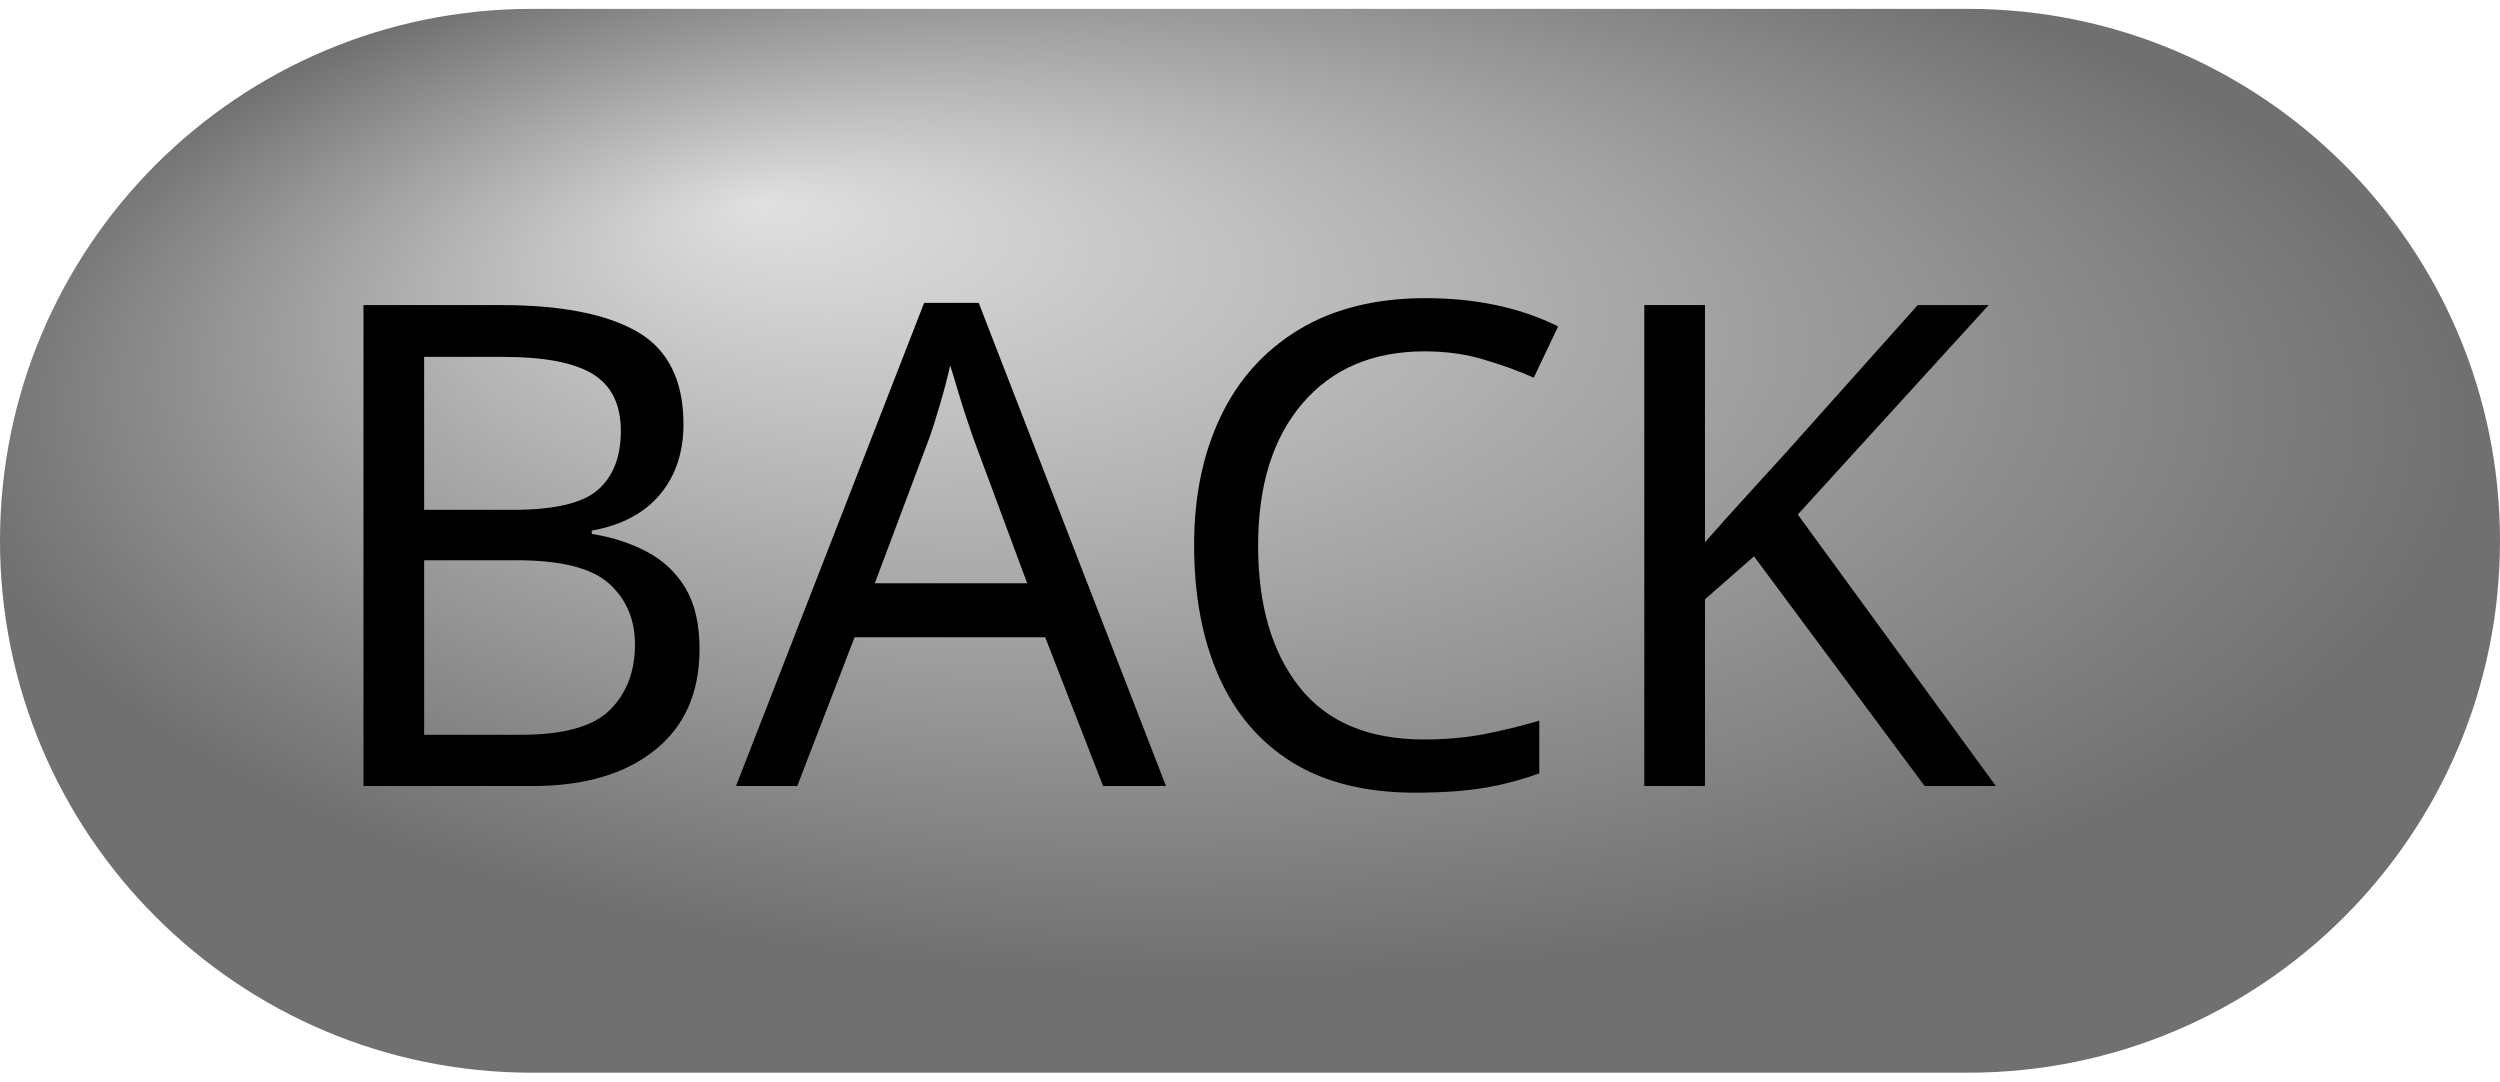
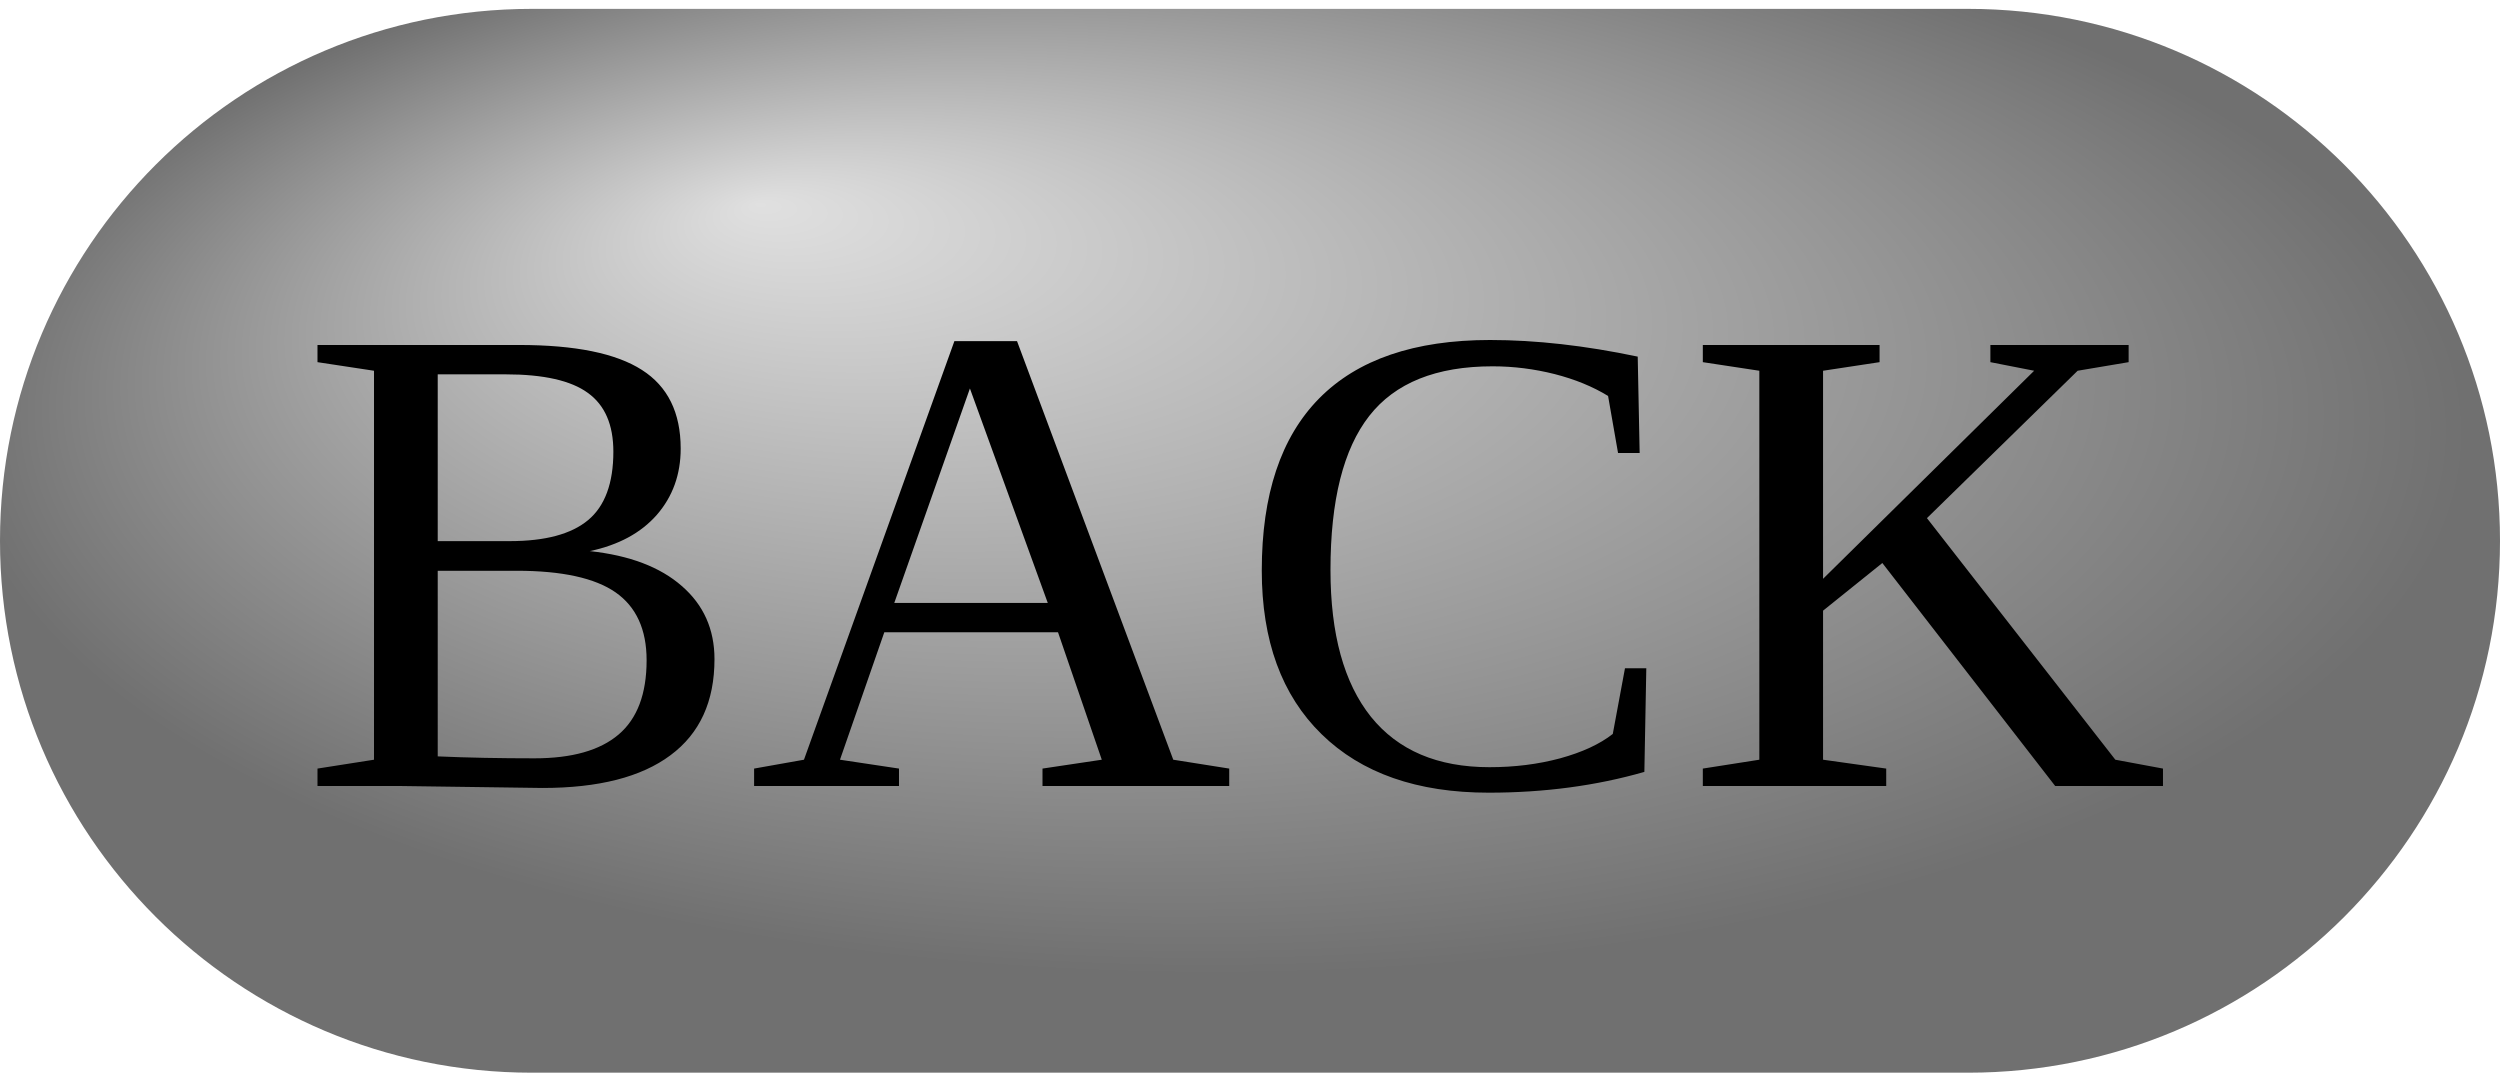
<svg xmlns="http://www.w3.org/2000/svg" xmlns:xlink="http://www.w3.org/1999/xlink" width="141" height="61" preserveAspectRatio="xMidYMid meet" viewBox="0 0 141 61" id="svg2" version="1.1">
  <defs id="defs4">
    <linearGradient id="linearGradient3845">
      <stop offset="0" id="highlight" bright_text="stop-color:#e0e0e0;stop-opacity:1;" dark_text="stop-color:#606060;stop-opacity:1;" style="stop-color:#e0e0e0;stop-opacity:1" />
      <stop offset="1" id="edge" bright_text="stop-color:#a2a2a2;stop-opacity:1;" dark_text="stop-color:#707070;stop-opacity:1;" style="stop-color:#707070;stop-opacity:1" />
    </linearGradient>
    <linearGradient id="linearGradient3833">
      <stop style="stop-color:#0dff0d;stop-opacity:1;" offset="0" id="stop3835" />
      <stop style="stop-color:#009000;stop-opacity:1;" offset="1" id="stop3837" />
    </linearGradient>
    <radialGradient xlink:href="#linearGradient3845" id="radialGradient3851" cx="386" cy="460.723" fx="335" fy="400.838" r="140.5" gradientTransform="matrix(0.5035714,0,0,0.2170818,123.6071,382.3604)" gradientUnits="userSpaceOnUse" />
  </defs>
  <g id="layer1" transform="translate(-249.5,-457.875)">
    <rect style="fill:url(#radialGradient3851);fill-opacity:1;stroke:none" id="rect2999" width="141" height="60" x="249.5" y="458.375" ry="30" />
-     <text xml:space="preserve" style="font-size:40px;font-style:normal;font-weight:normal;line-height:125%;letter-spacing:0px;word-spacing:0px;fill:#000000;fill-opacity:1;stroke:none;font-family:Sans-webkit-touch-callout" x="266.312" y="502.208" id="text3001">
+     <text xml:space="preserve" style="font-size:40px;font-style:normal;font-weight:normal;line-height:125%;letter-spacing:0px;word-spacing:0px;fill:#000000;fill-opacity:1;stroke:none;font-family:Sans-webkit-touch-callout:none;-webkit-user-select:none;-khtml-user-select:none;-moz-user-select:none;-ms-user-select:none;user-select:none;pointer-events:none;" x="266.312" y="502.208" id="text3001">
      <tspan id="tspan3003" x="266.312" y="502.208" style="font-size:38px">BACK</tspan>
    </text>
  </g>
</svg>
